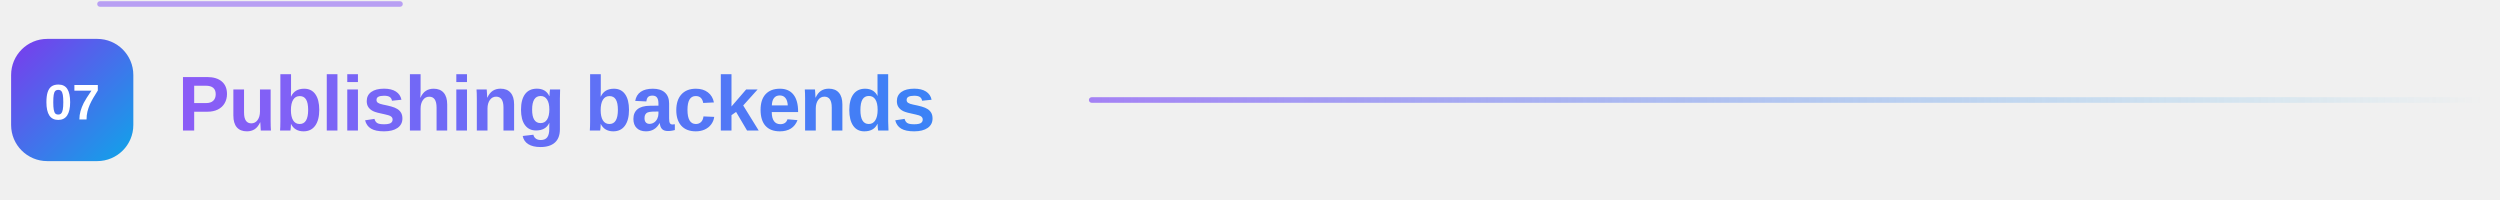
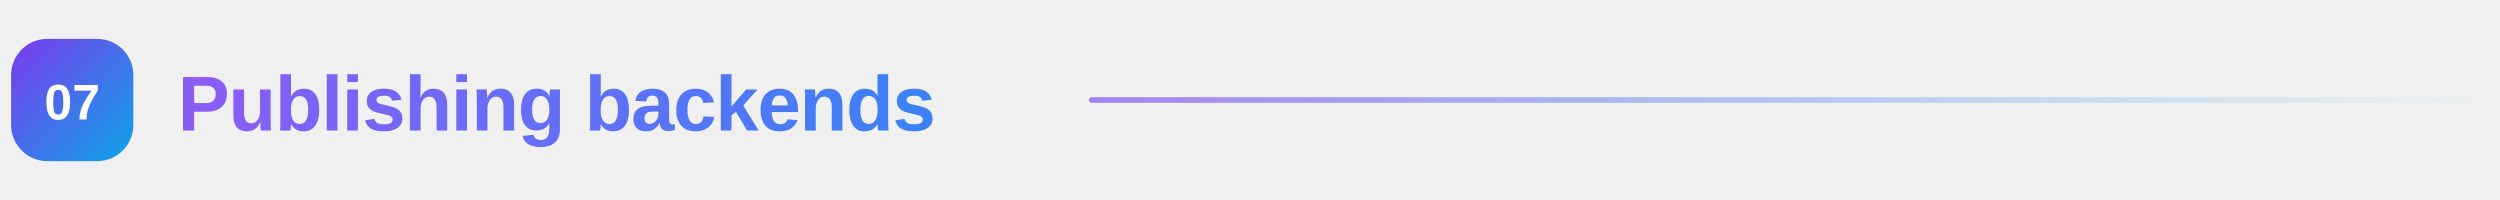
- <svg xmlns="http://www.w3.org/2000/svg" width="900" height="72" viewBox="0 0 900 72" role="img" aria-label="Publishing backends" data-readme-motion="subtle">
+ <svg xmlns="http://www.w3.org/2000/svg" width="900" height="72" viewBox="0 0 900 72" role="img" aria-label="Publishing backends">
  <defs>
    <linearGradient id="g" x1="0" y1="0" x2="1" y2="1">
      <stop offset="0" stop-color="#7c3aed" />
      <stop offset="1" stop-color="#0ea5e9" />
    </linearGradient>
    <linearGradient id="t" x1="0" y1="0" x2="1" y2="0">
      <stop offset="0" stop-color="#8b5cf6" />
      <stop offset="1" stop-color="#3b82f6" />
    </linearGradient>
    <linearGradient id="l" x1="0" y1="0" x2="1" y2="0">
      <stop offset="0" stop-color="#8b5cf6" stop-opacity="0.75" />
      <stop offset="1" stop-color="#0ea5e9" stop-opacity="0" />
    </linearGradient>
    <style>text { font-family: "Segoe UI", -apple-system, BlinkMacSystemFont, "Helvetica Neue", Arial, sans-serif; }</style>
  </defs>
  <rect x="4" y="14" width="44" height="44" rx="13" fill="url(#g)" />
  <text x="26" y="43" text-anchor="middle" style="font-size:18px;font-weight:800;fill:#ffffff">07</text>
  <text x="64" y="47" style="font-size:28px;font-weight:800;letter-spacing:-0.4px" fill="url(#t)">Publishing backends</text>
  <rect x="392" y="35" width="502" height="2" rx="1" fill="url(#l)" />
-   <style data-readme-builder-motion="1">
- @keyframes rb-accent {0%,100%{filter:brightness(1)}50%{filter:brightness(1.3)}}
- @keyframes rb-trace {from{stroke-dashoffset:900}to{stroke-dashoffset:0}}
- svg[data-readme-motion] .rb-motion-line{animation:rb-trace 2s ease-in-out 2;stroke-dasharray:108 900;stroke-dashoffset:0;opacity:.55}
- svg[data-readme-motion] &gt; path,svg[data-readme-motion] &gt; g:not(.rb-motion-layer){animation:rb-accent 2s ease-in-out 2}
- @media (prefers-reduced-motion:reduce){svg[data-readme-motion] .rb-motion-line,svg[data-readme-motion] &gt; path,svg[data-readme-motion] &gt; g:not(.rb-motion-layer){animation:none!important;filter:none!important}}
- </style>
-   <g class="rb-motion-layer" aria-hidden="true" pointer-events="none">
-     <path class="rb-motion-line" d="M36 1.44h828" fill="none" stroke="#8b5cf6" stroke-width="2" stroke-linecap="round" />
-   </g>
</svg>
